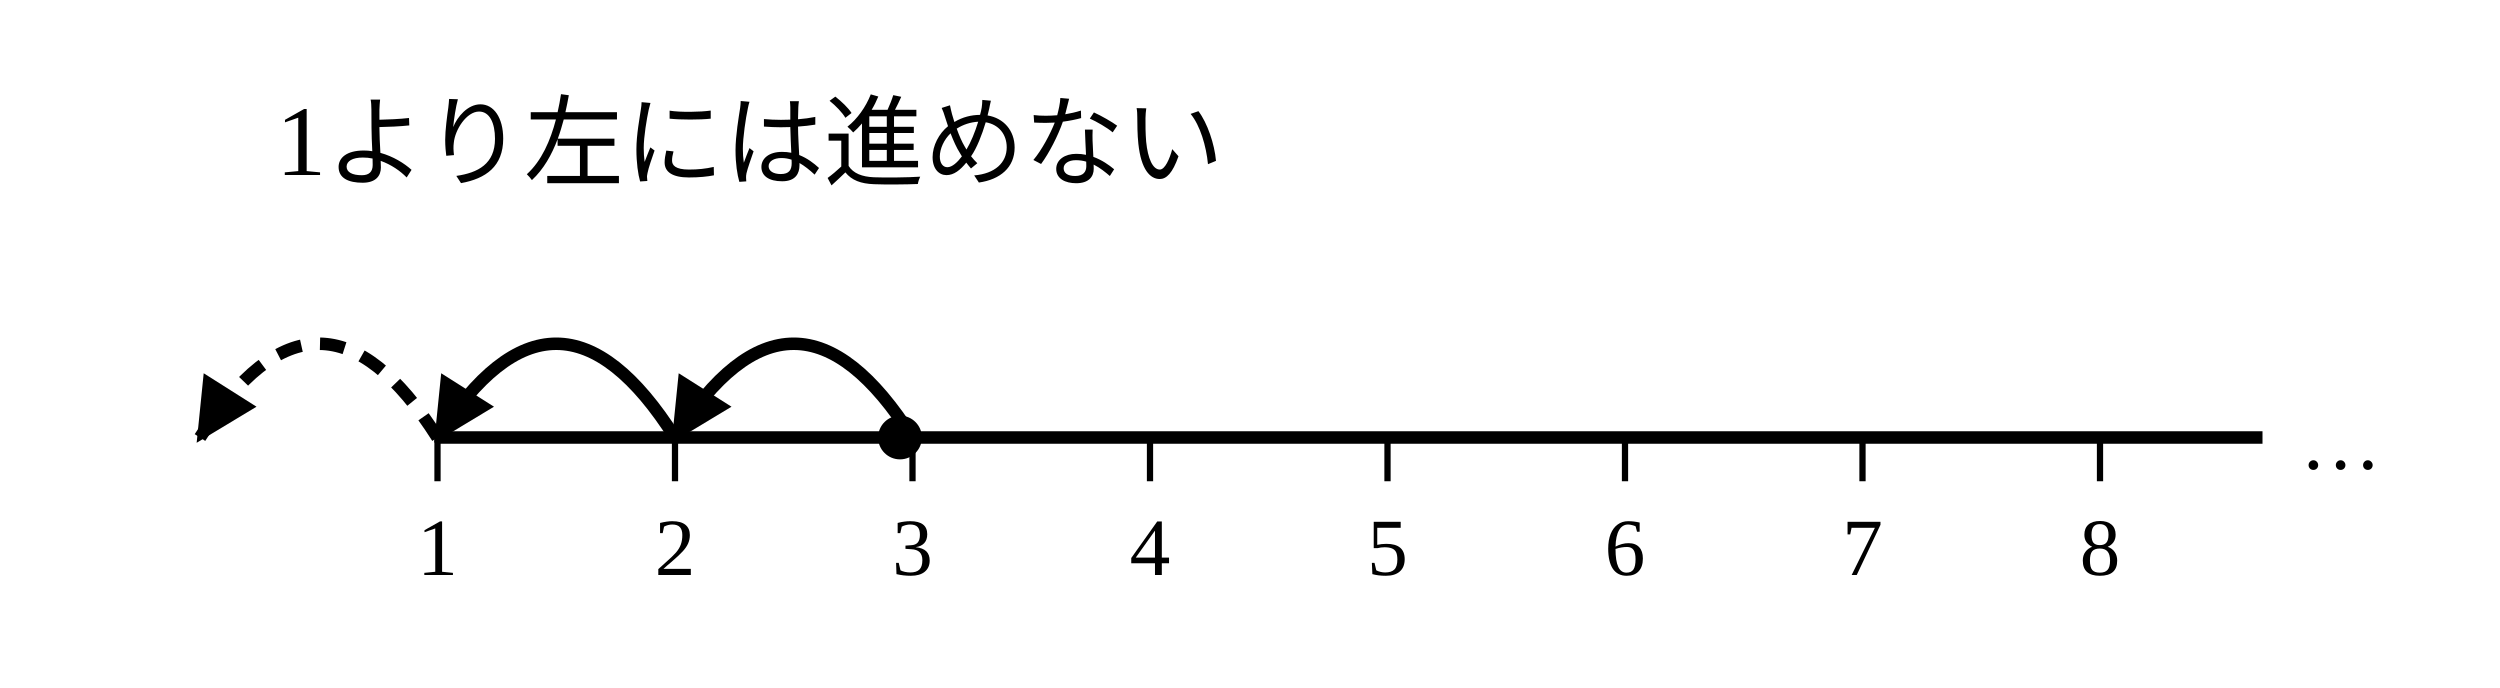
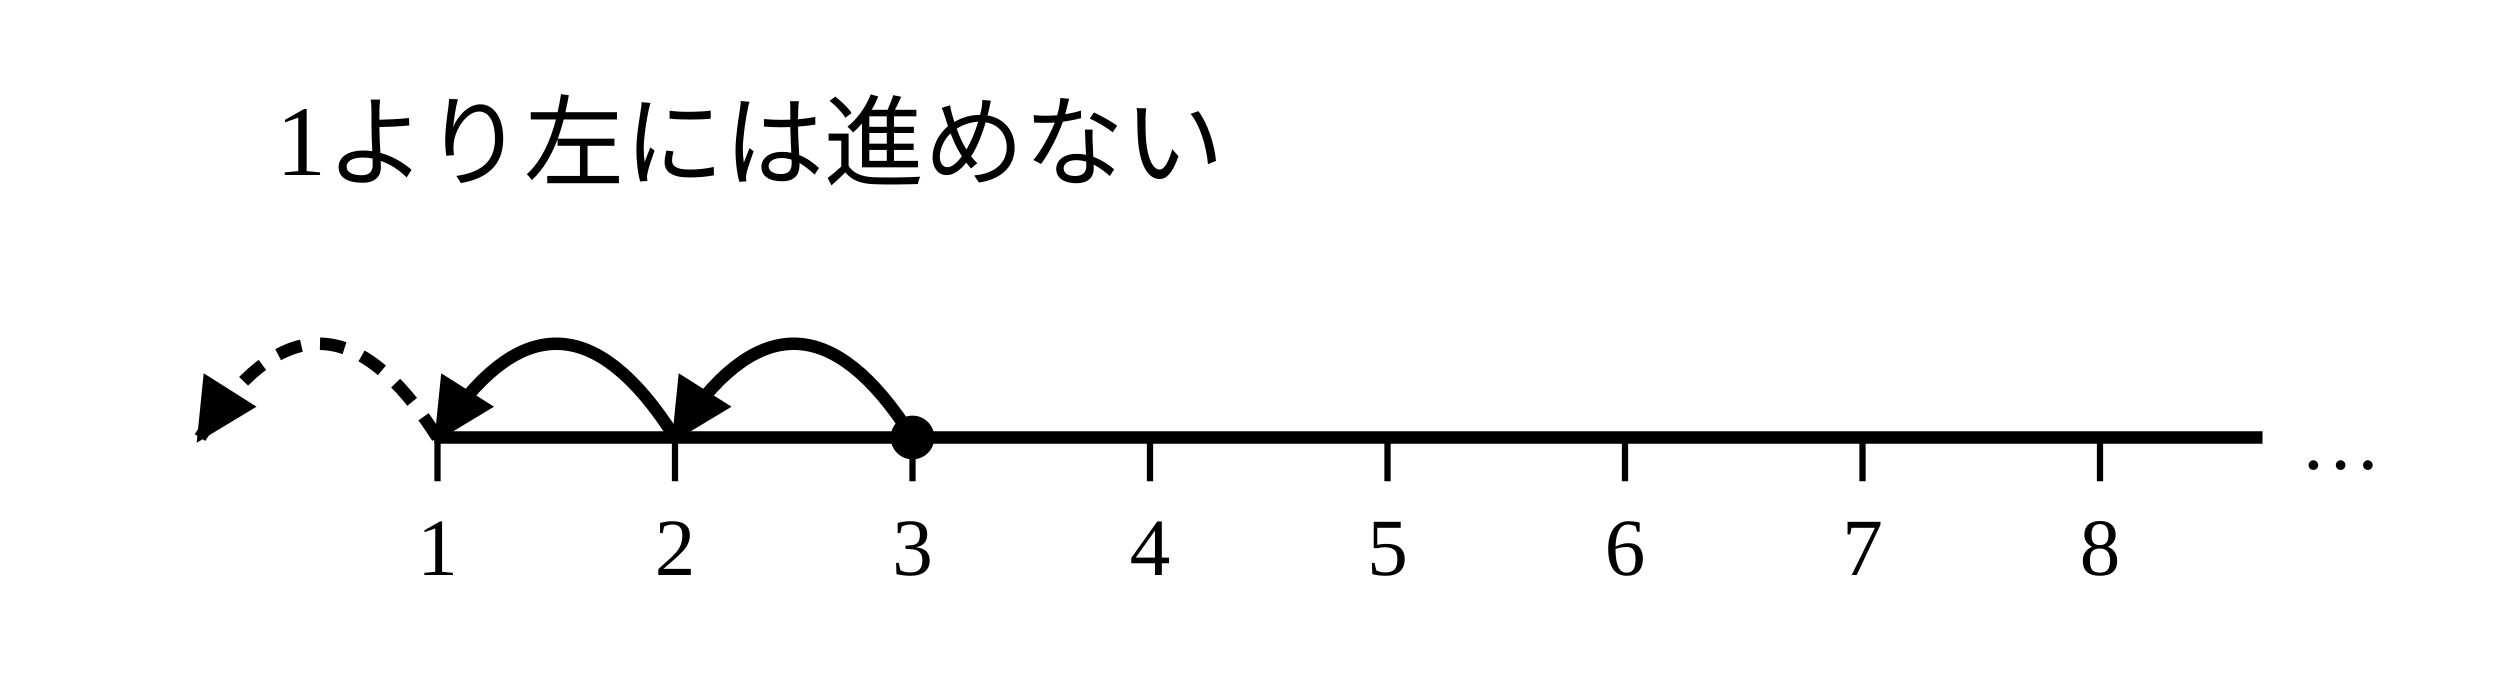
<svg xmlns="http://www.w3.org/2000/svg" viewBox="0 0 400 110" role="img" aria-label="1から始まる数直線上で、3の位置から目盛りを左に進むと2、1と進めるが、1より左には目盛りがなくそれ以上進めないことを、破線の矢印で示した図">
  <defs>
    <marker id="arrow" viewBox="0 0 10 10" refX="9" refY="5" markerWidth="5" markerHeight="5" orient="auto-start-reverse">
      <path d="M0,0 L10,5 L0,10 z" fill="currentColor" />
    </marker>
  </defs>
  <line x1="70" y1="70" x2="362" y2="70" stroke="currentColor" stroke-width="2" />
  <text x="368" y="75" font-size="13" fill="currentColor">…</text>
  <line x1="70" y1="70" x2="70" y2="77" stroke="currentColor" stroke-width="1" />
  <line x1="108" y1="70" x2="108" y2="77" stroke="currentColor" stroke-width="1" />
  <line x1="146" y1="70" x2="146" y2="77" stroke="currentColor" stroke-width="1" />
  <line x1="184" y1="70" x2="184" y2="77" stroke="currentColor" stroke-width="1" />
  <line x1="222" y1="70" x2="222" y2="77" stroke="currentColor" stroke-width="1" />
  <line x1="260" y1="70" x2="260" y2="77" stroke="currentColor" stroke-width="1" />
  <line x1="298" y1="70" x2="298" y2="77" stroke="currentColor" stroke-width="1" />
  <line x1="336" y1="70" x2="336" y2="77" stroke="currentColor" stroke-width="1" />
  <text x="70" y="92" font-size="13" text-anchor="middle" fill="currentColor">1</text>
  <text x="108" y="92" font-size="13" text-anchor="middle" fill="currentColor">2</text>
  <text x="146" y="92" font-size="13" text-anchor="middle" fill="currentColor">3</text>
  <text x="184" y="92" font-size="13" text-anchor="middle" fill="currentColor">4</text>
  <text x="222" y="92" font-size="13" text-anchor="middle" fill="currentColor">5</text>
  <text x="260" y="92" font-size="13" text-anchor="middle" fill="currentColor">6</text>
  <text x="298" y="92" font-size="13" text-anchor="middle" fill="currentColor">7</text>
  <text x="336" y="92" font-size="13" text-anchor="middle" fill="currentColor">8</text>
-   <circle cx="144" cy="70" r="3.5" fill="currentColor" />
+   <circle cx="146" cy="70" r="3.5" fill="currentColor" />
  <path d="M 146,70 Q 127,40 108,70" fill="none" stroke="currentColor" stroke-width="2" marker-end="url(#arrow)" />
  <path d="M 108,70 Q 89,40 70,70" fill="none" stroke="currentColor" stroke-width="2" marker-end="url(#arrow)" />
  <path d="M 70,70 Q 51,40 32,70" fill="none" stroke="currentColor" stroke-width="2" stroke-dasharray="4 3" marker-end="url(#arrow)" />
  <text x="120" y="28" font-size="16" text-anchor="middle" fill="currentColor">1より左には進めない</text>
</svg>
